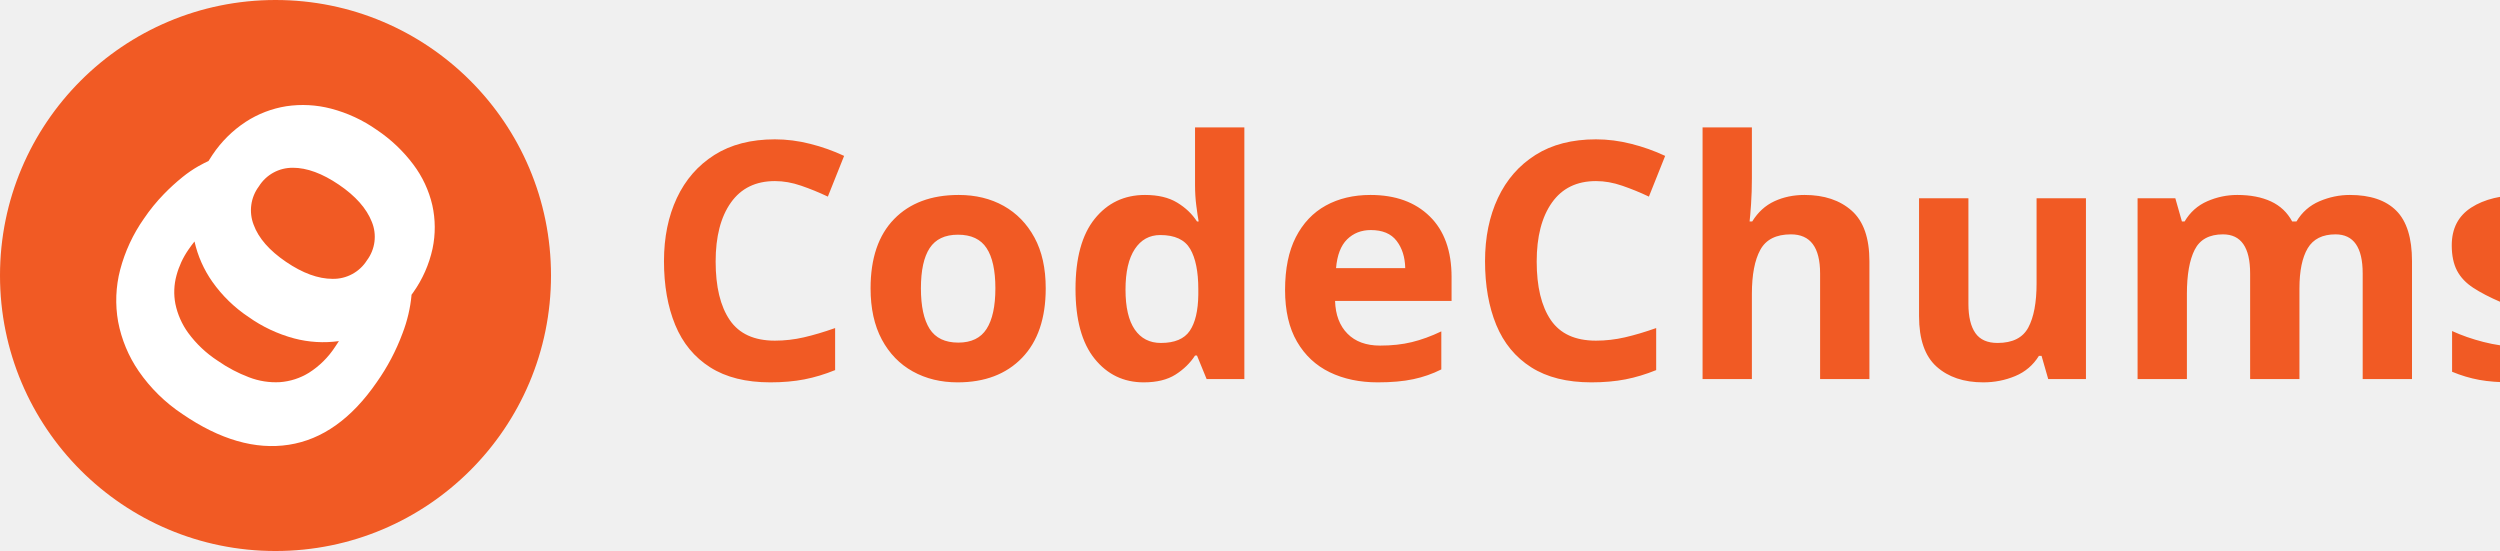
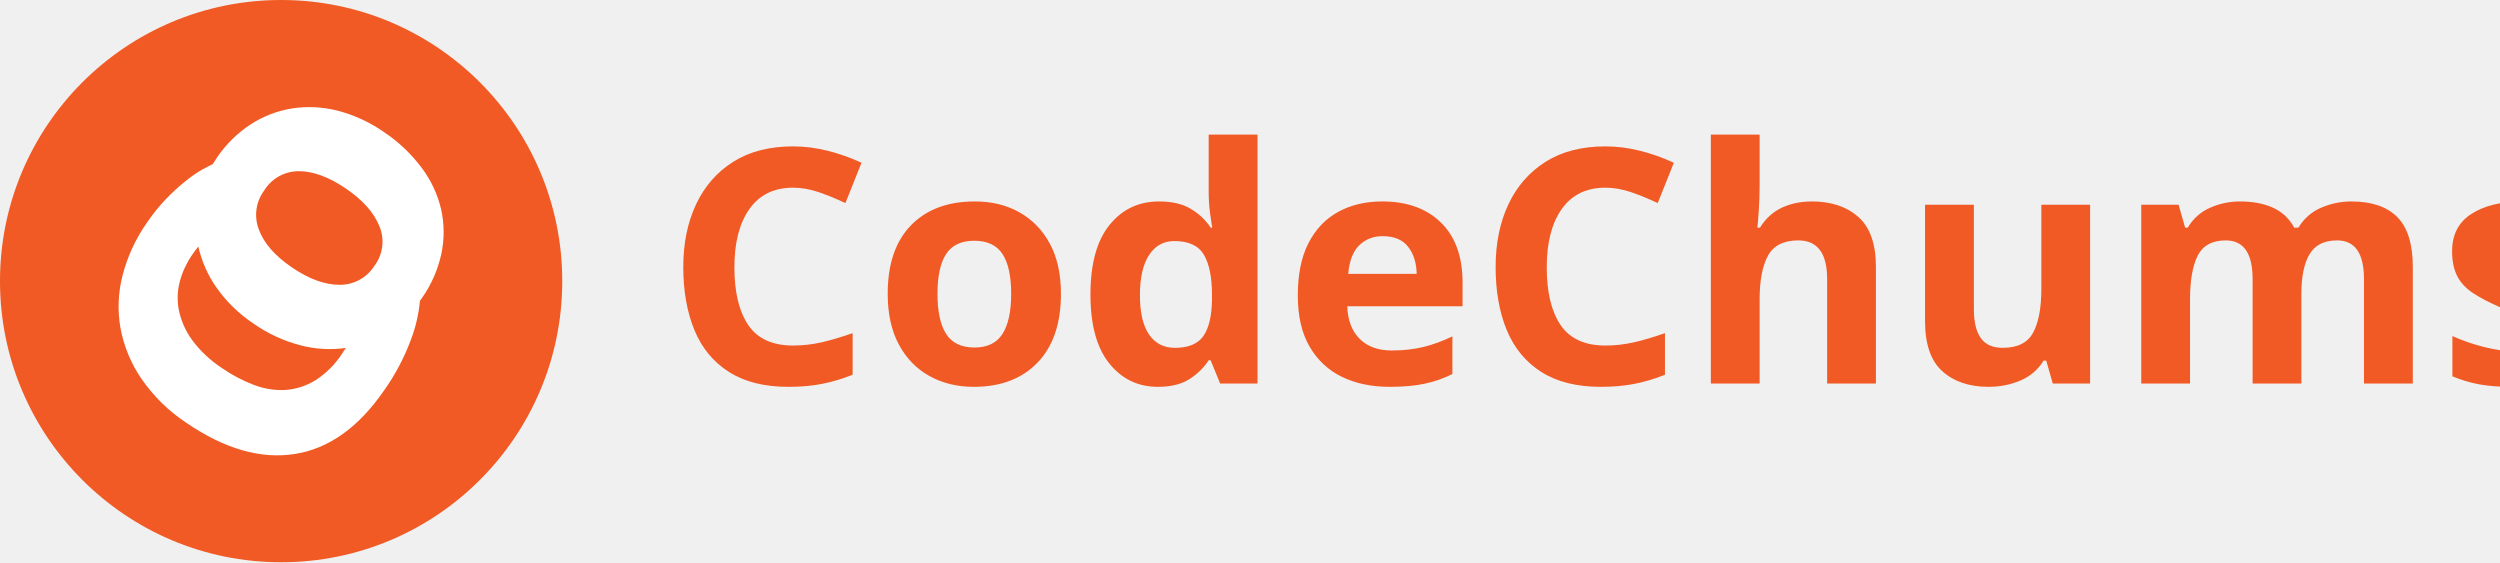
- <svg xmlns="http://www.w3.org/2000/svg" id="Layer_1" data-name="Layer 1" viewBox="0 0 799.99 176.31">
+ <svg xmlns="http://www.w3.org/2000/svg" id="Layer_1" data-name="Layer 1" viewBox="0 0 783.99 176.31">
  <defs>
-     <style>.cls-1,.cls-3{fill:#f15a24;}.cls-2{fill:#fff;}.cls-3{font-size:105.94px;font-family:Ubuntu-Bold, Ubuntu;font-weight:700;}</style>
+     <style>.cls-1,.cls-3{fill:#f15a24;}.cls-2{fill:#fff;}.cls-3{font-size:102.72px;font-family:Ubuntu-Bold, Ubuntu;font-weight:700;}</style>
  </defs>
  <circle class="cls-1" cx="88.16" cy="88.16" r="88.16" />
-   <path class="cls-2" d="M406.81,350.39a46,46,0,0,0,2.89-12.23l-.09,0c.23-.31.45-.61.67-.93a38.28,38.28,0,0,0,6.14-13.93,32.91,32.91,0,0,0-.07-13.94,34.62,34.62,0,0,0-6.07-13,48.09,48.09,0,0,0-11.73-11.11,45.4,45.4,0,0,0-14.61-6.78,35.81,35.81,0,0,0-14.3-.77,33.48,33.48,0,0,0-13,5,37.57,37.57,0,0,0-10.62,10.53c-.46.66-.88,1.33-1.29,2h0c-.72.32-1.83.88-3.3,1.7a38.72,38.72,0,0,0-5,3.43,66.78,66.78,0,0,0-6,5.48,57.15,57.15,0,0,0-6.38,7.85A51,51,0,0,0,316.47,330a38.89,38.89,0,0,0-.66,16.66,41.68,41.68,0,0,0,6.58,15.81,51.68,51.68,0,0,0,14,13.74q18,12.31,34.05,9.82T398.58,366A68.11,68.11,0,0,0,406.81,350.39Zm-35.1-53q6.77,0,14.76,5.43T397,314.72A12.56,12.56,0,0,1,395.44,327a12.71,12.71,0,0,1-11,5.94q-6.91,0-14.92-5.45t-10.35-11.87a12.8,12.8,0,0,1,1.7-12.3A12.62,12.62,0,0,1,371.71,297.4ZM376.86,363a20.49,20.49,0,0,1-9.31,3,23.74,23.74,0,0,1-9.86-1.56,45.59,45.59,0,0,1-10-5.28,36.06,36.06,0,0,1-9.46-8.93,24.06,24.06,0,0,1-4.1-9.29,20.15,20.15,0,0,1,.35-9.08,26.62,26.62,0,0,1,3.77-8.18c.65-.95,1.3-1.84,2-2.7a36.12,36.12,0,0,0,5.73,12.92,44,44,0,0,0,11.56,11.24A45.68,45.68,0,0,0,372.13,352a36.41,36.41,0,0,0,14.33.86c-.39.61-.79,1.23-1.23,1.86A27.62,27.62,0,0,1,376.86,363Z" transform="translate(-278.01 -243.71)" />
-   <text class="cls-3" transform="translate(206.33 121.29)">CodeChums</text>
+   <path class="cls-2" d="M128.8,106.68a45.93,45.93,0,0,0,2.88-12.22l-.08,0,.67-.92a38.32,38.32,0,0,0,6.14-13.94,32.91,32.91,0,0,0-.07-13.94,34.65,34.65,0,0,0-6.08-13A48.05,48.05,0,0,0,120.54,41.5a45.54,45.54,0,0,0-14.62-6.78A35.79,35.79,0,0,0,91.62,34a33.34,33.34,0,0,0-13,5A37.43,37.43,0,0,0,68,49.48c-.45.66-.87,1.33-1.28,2h0c-.73.32-1.83.88-3.31,1.7a39.73,39.73,0,0,0-5,3.43,66.79,66.79,0,0,0-6.05,5.48A57.74,57.74,0,0,0,46,69.94,51.07,51.07,0,0,0,38.45,86.3,39,39,0,0,0,37.8,103a41.52,41.52,0,0,0,6.58,15.81,51.53,51.53,0,0,0,14,13.74q18,12.33,34.05,9.82t28.1-20.06A68.22,68.22,0,0,0,128.8,106.68Zm-35.11-53q6.77,0,14.77,5.44T119,71a12.52,12.52,0,0,1-1.55,12.31,12.71,12.71,0,0,1-11,6q-6.92,0-14.92-5.46T81.18,72a12.83,12.83,0,0,1,1.69-12.3A12.66,12.66,0,0,1,93.69,53.69Zm5.16,65.61a20.67,20.67,0,0,1-9.32,3,24,24,0,0,1-9.85-1.56,46.36,46.36,0,0,1-10.05-5.29,36.36,36.36,0,0,1-9.46-8.92,24.22,24.22,0,0,1-4.09-9.3,20.15,20.15,0,0,1,.34-9.08A26.88,26.88,0,0,1,60.2,80c.64-.94,1.3-1.84,2-2.7A36.07,36.07,0,0,0,67.9,90.2a44.1,44.1,0,0,0,11.55,11.24,45.73,45.73,0,0,0,14.67,6.82,36.21,36.21,0,0,0,14.33.86q-.58.91-1.23,1.86A27.73,27.73,0,0,1,98.85,119.3Z" />
+   <text class="cls-3" transform="translate(208.32 120.28)">CodeChums</text>
</svg>
